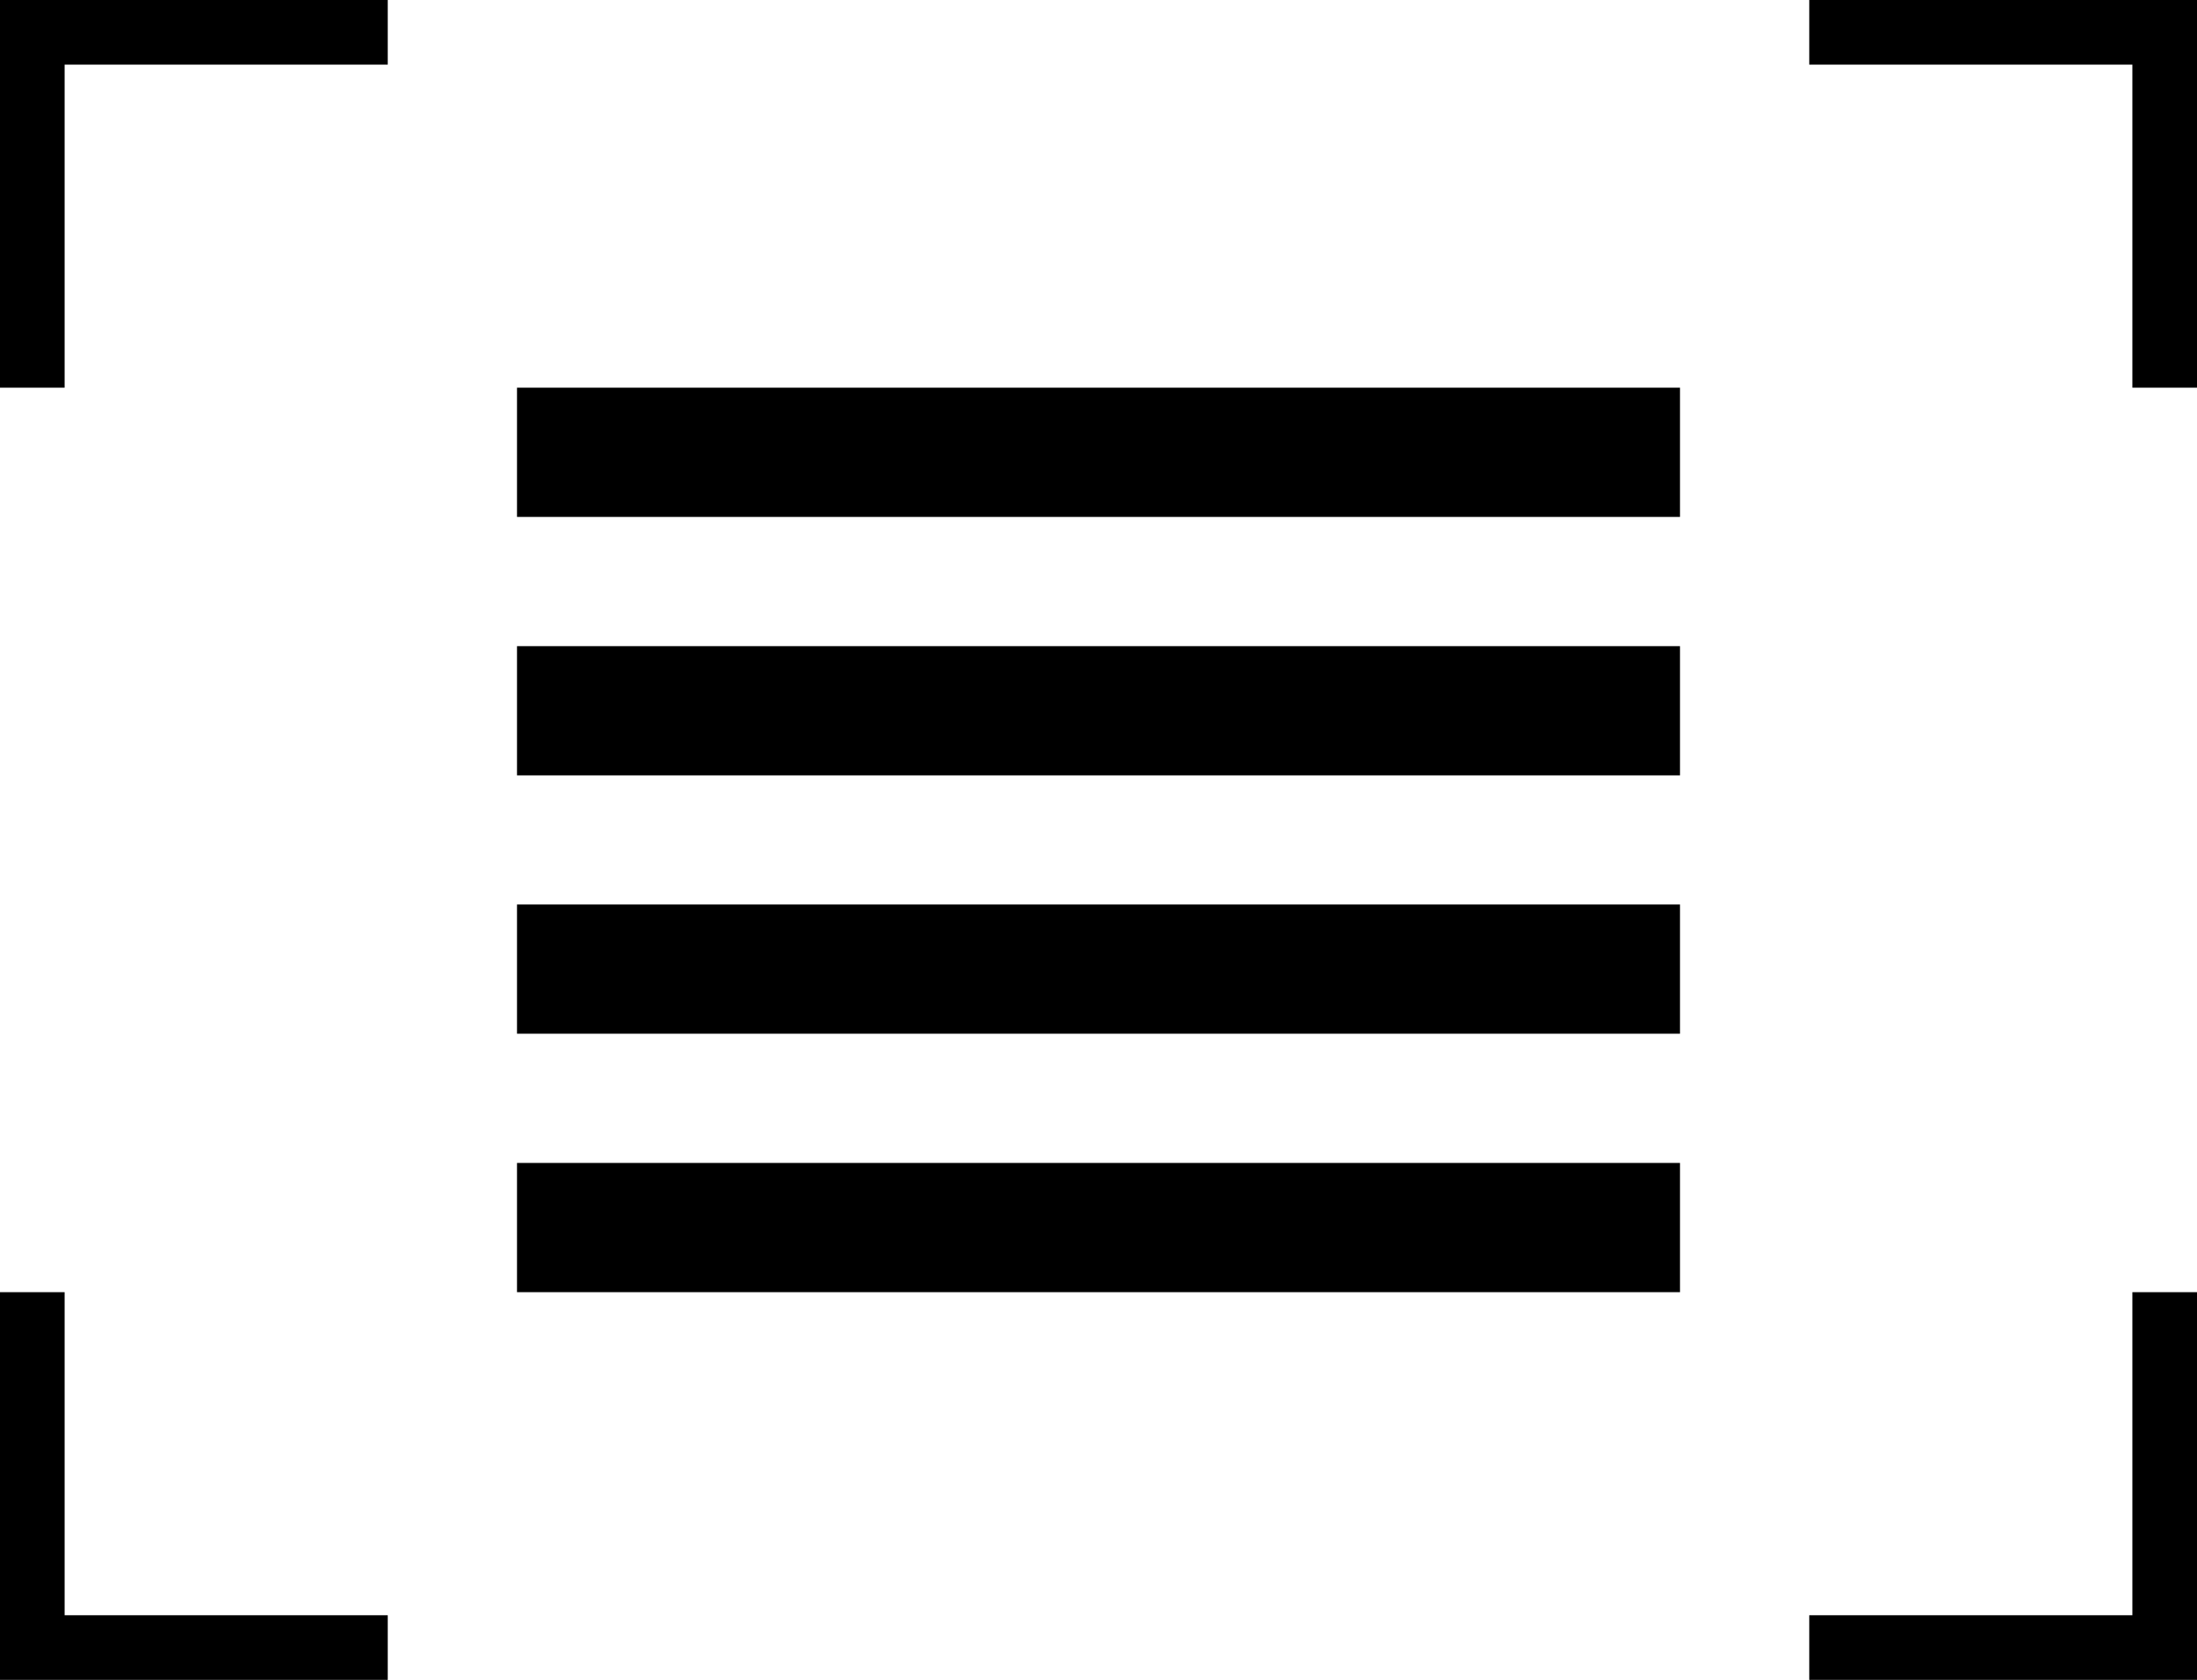
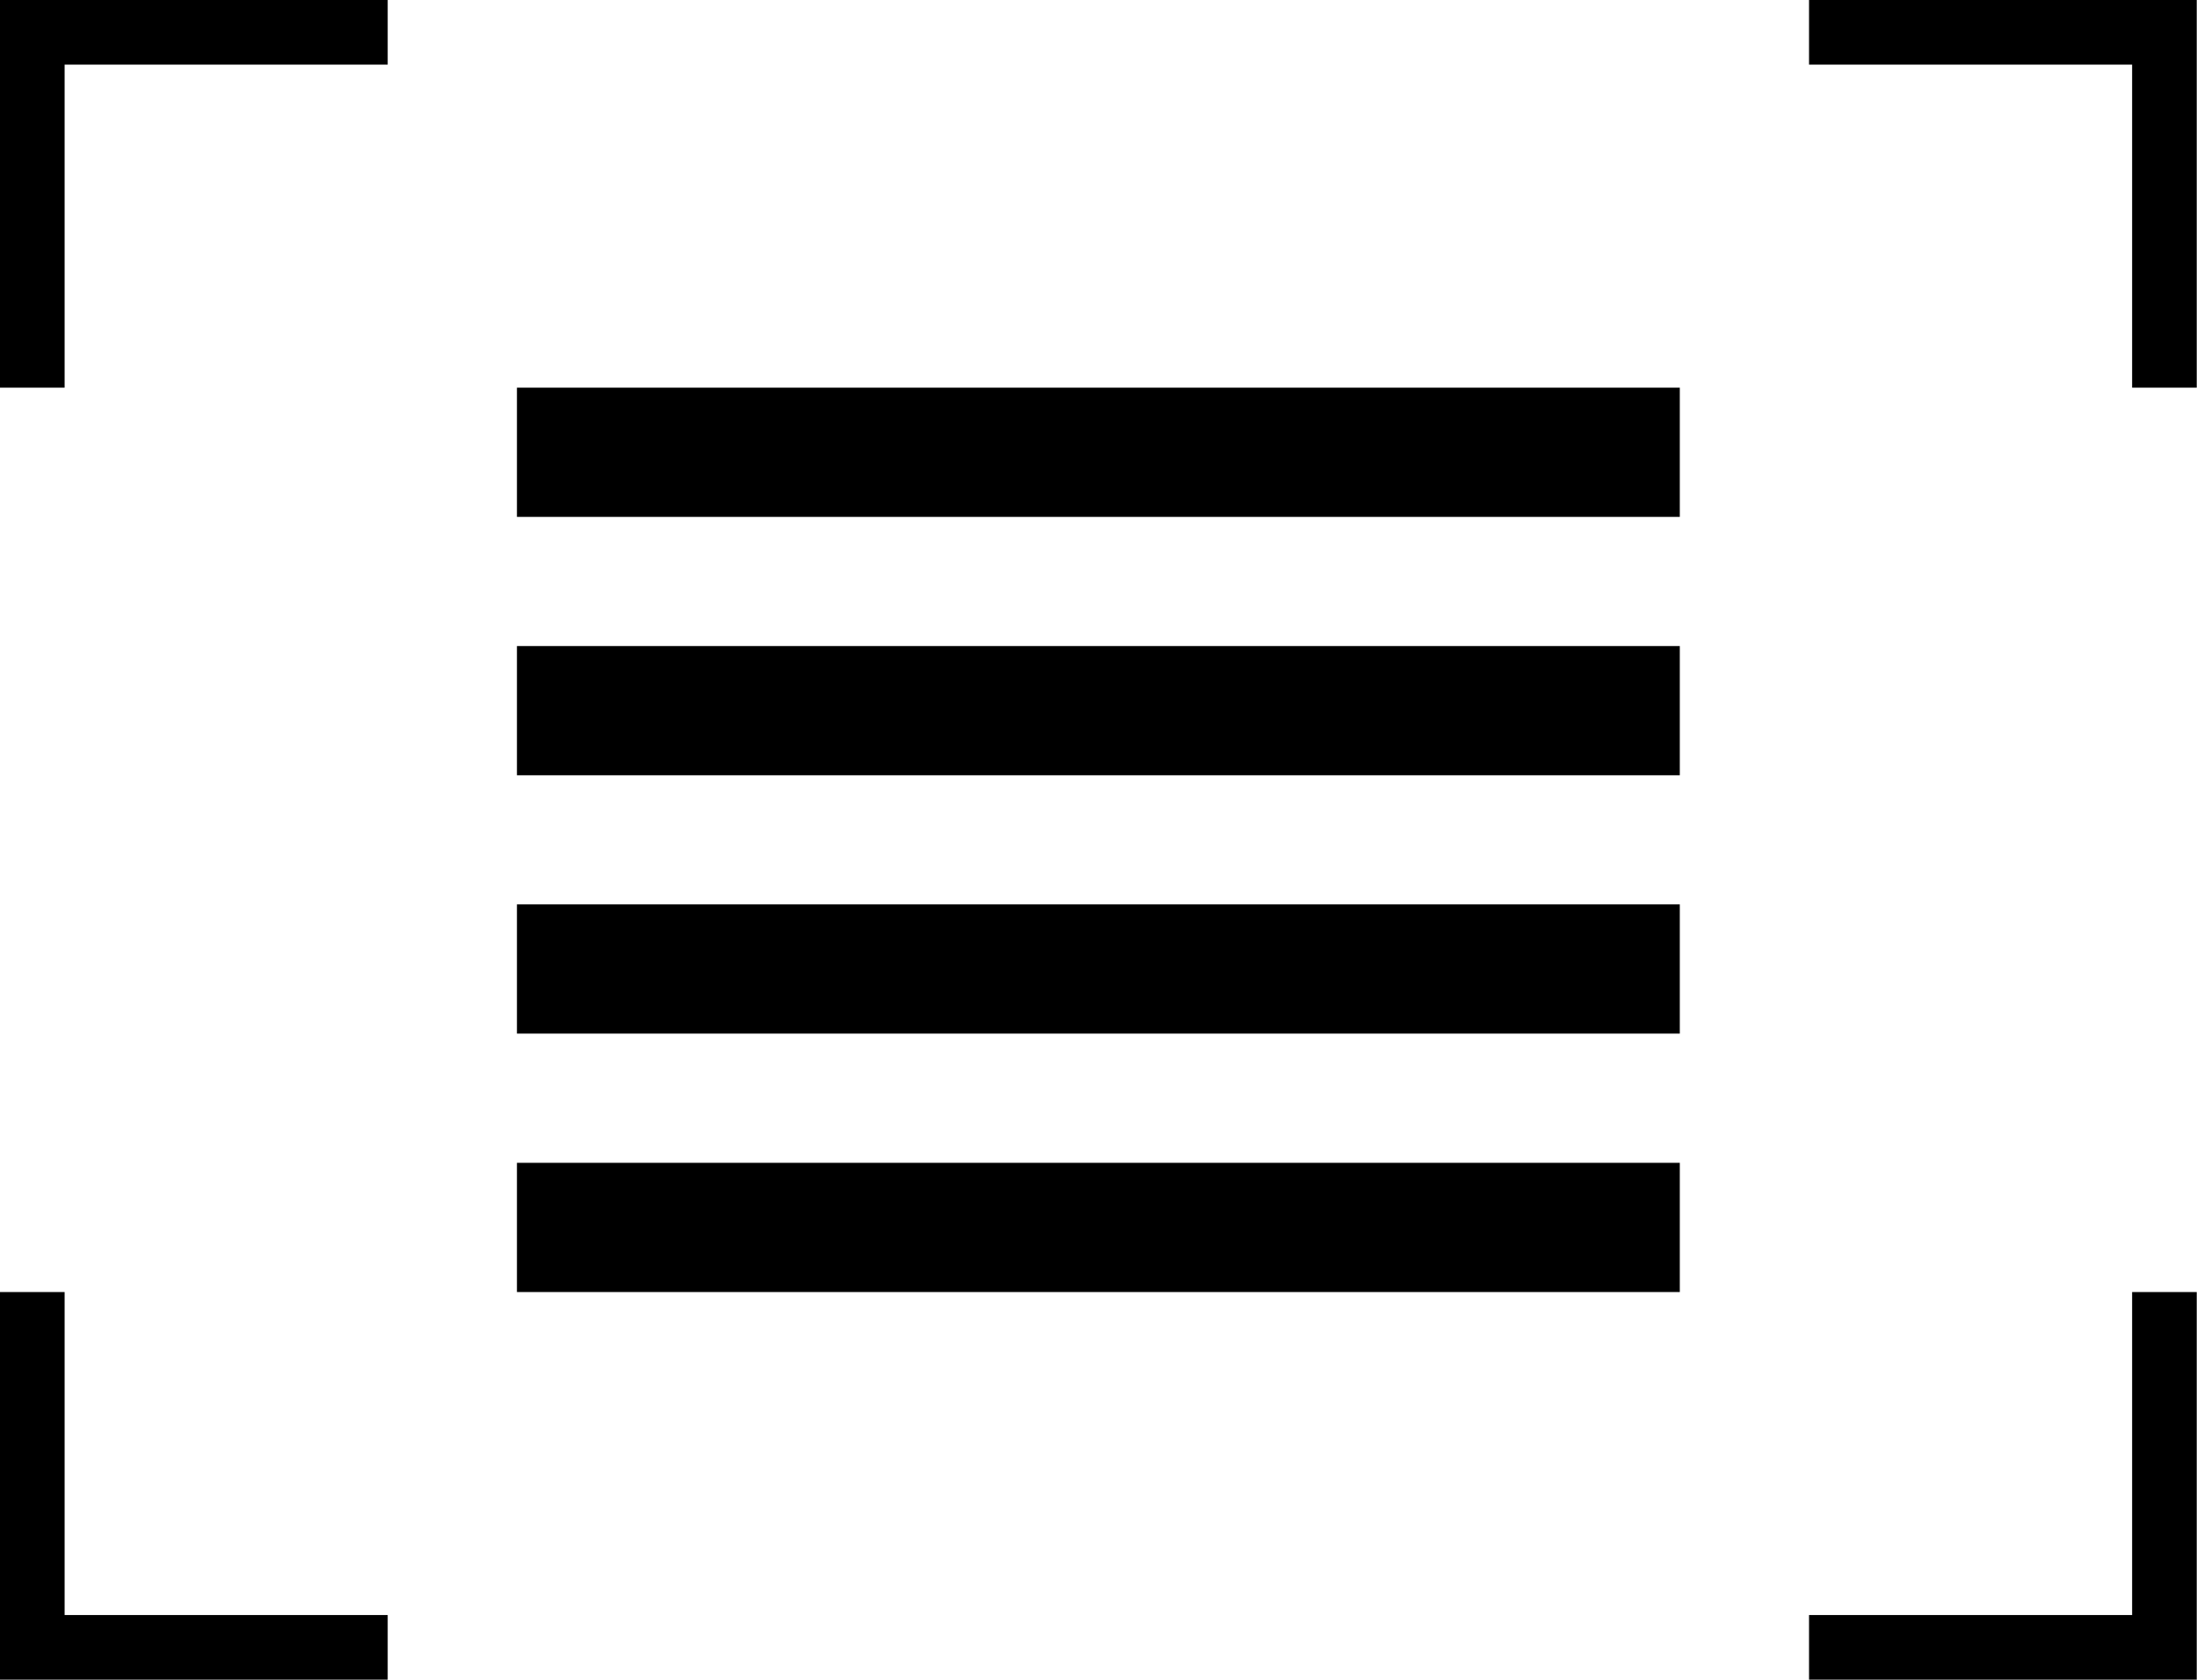
- <svg xmlns="http://www.w3.org/2000/svg" viewBox="0 0 33.996 25.998" preserveAspectRatio="xMidYMin meet">
-   <g>
-     <path d="M0 0v6h1V1h5V0H1zM32.996 24.998h-5v1h6v-6h-1zM1 19.998H0v6h6v-1H1zM32.996 0h-5v1h5v5h1V0zM8 6h17.996v2H8zM8 10h17.996v2H8zM8 13.998h17.996v2H8zM8 17.998h17.996v2H8z" />
+ <svg xmlns="http://www.w3.org/2000/svg" width="34" height="26" viewBox="0 0 34 26" preserveAspectRatio="xMidYMin meet">
+   <g clip-path="url(#clip0)">
+     <path d="M0 0v6h1V1h5V0H0zm32.996 24.998h-5v1h6v-6h-1v5zM1 19.998H0v6h6v-1H1v-5zM32.996 0h-5v1h5v5h1V0h-1zM8 6h17.996v2H8V6zm0 4h17.996v2H8v-2zm0 3.998h17.996v2H8v-2zm0 4h17.996v2H8v-2z" />
  </g>
+   <defs>
+     <clipPath id="clip0">
+       <path d="M0 0h33.996v25.998H0V0z" />
+     </clipPath>
+   </defs>
</svg>
